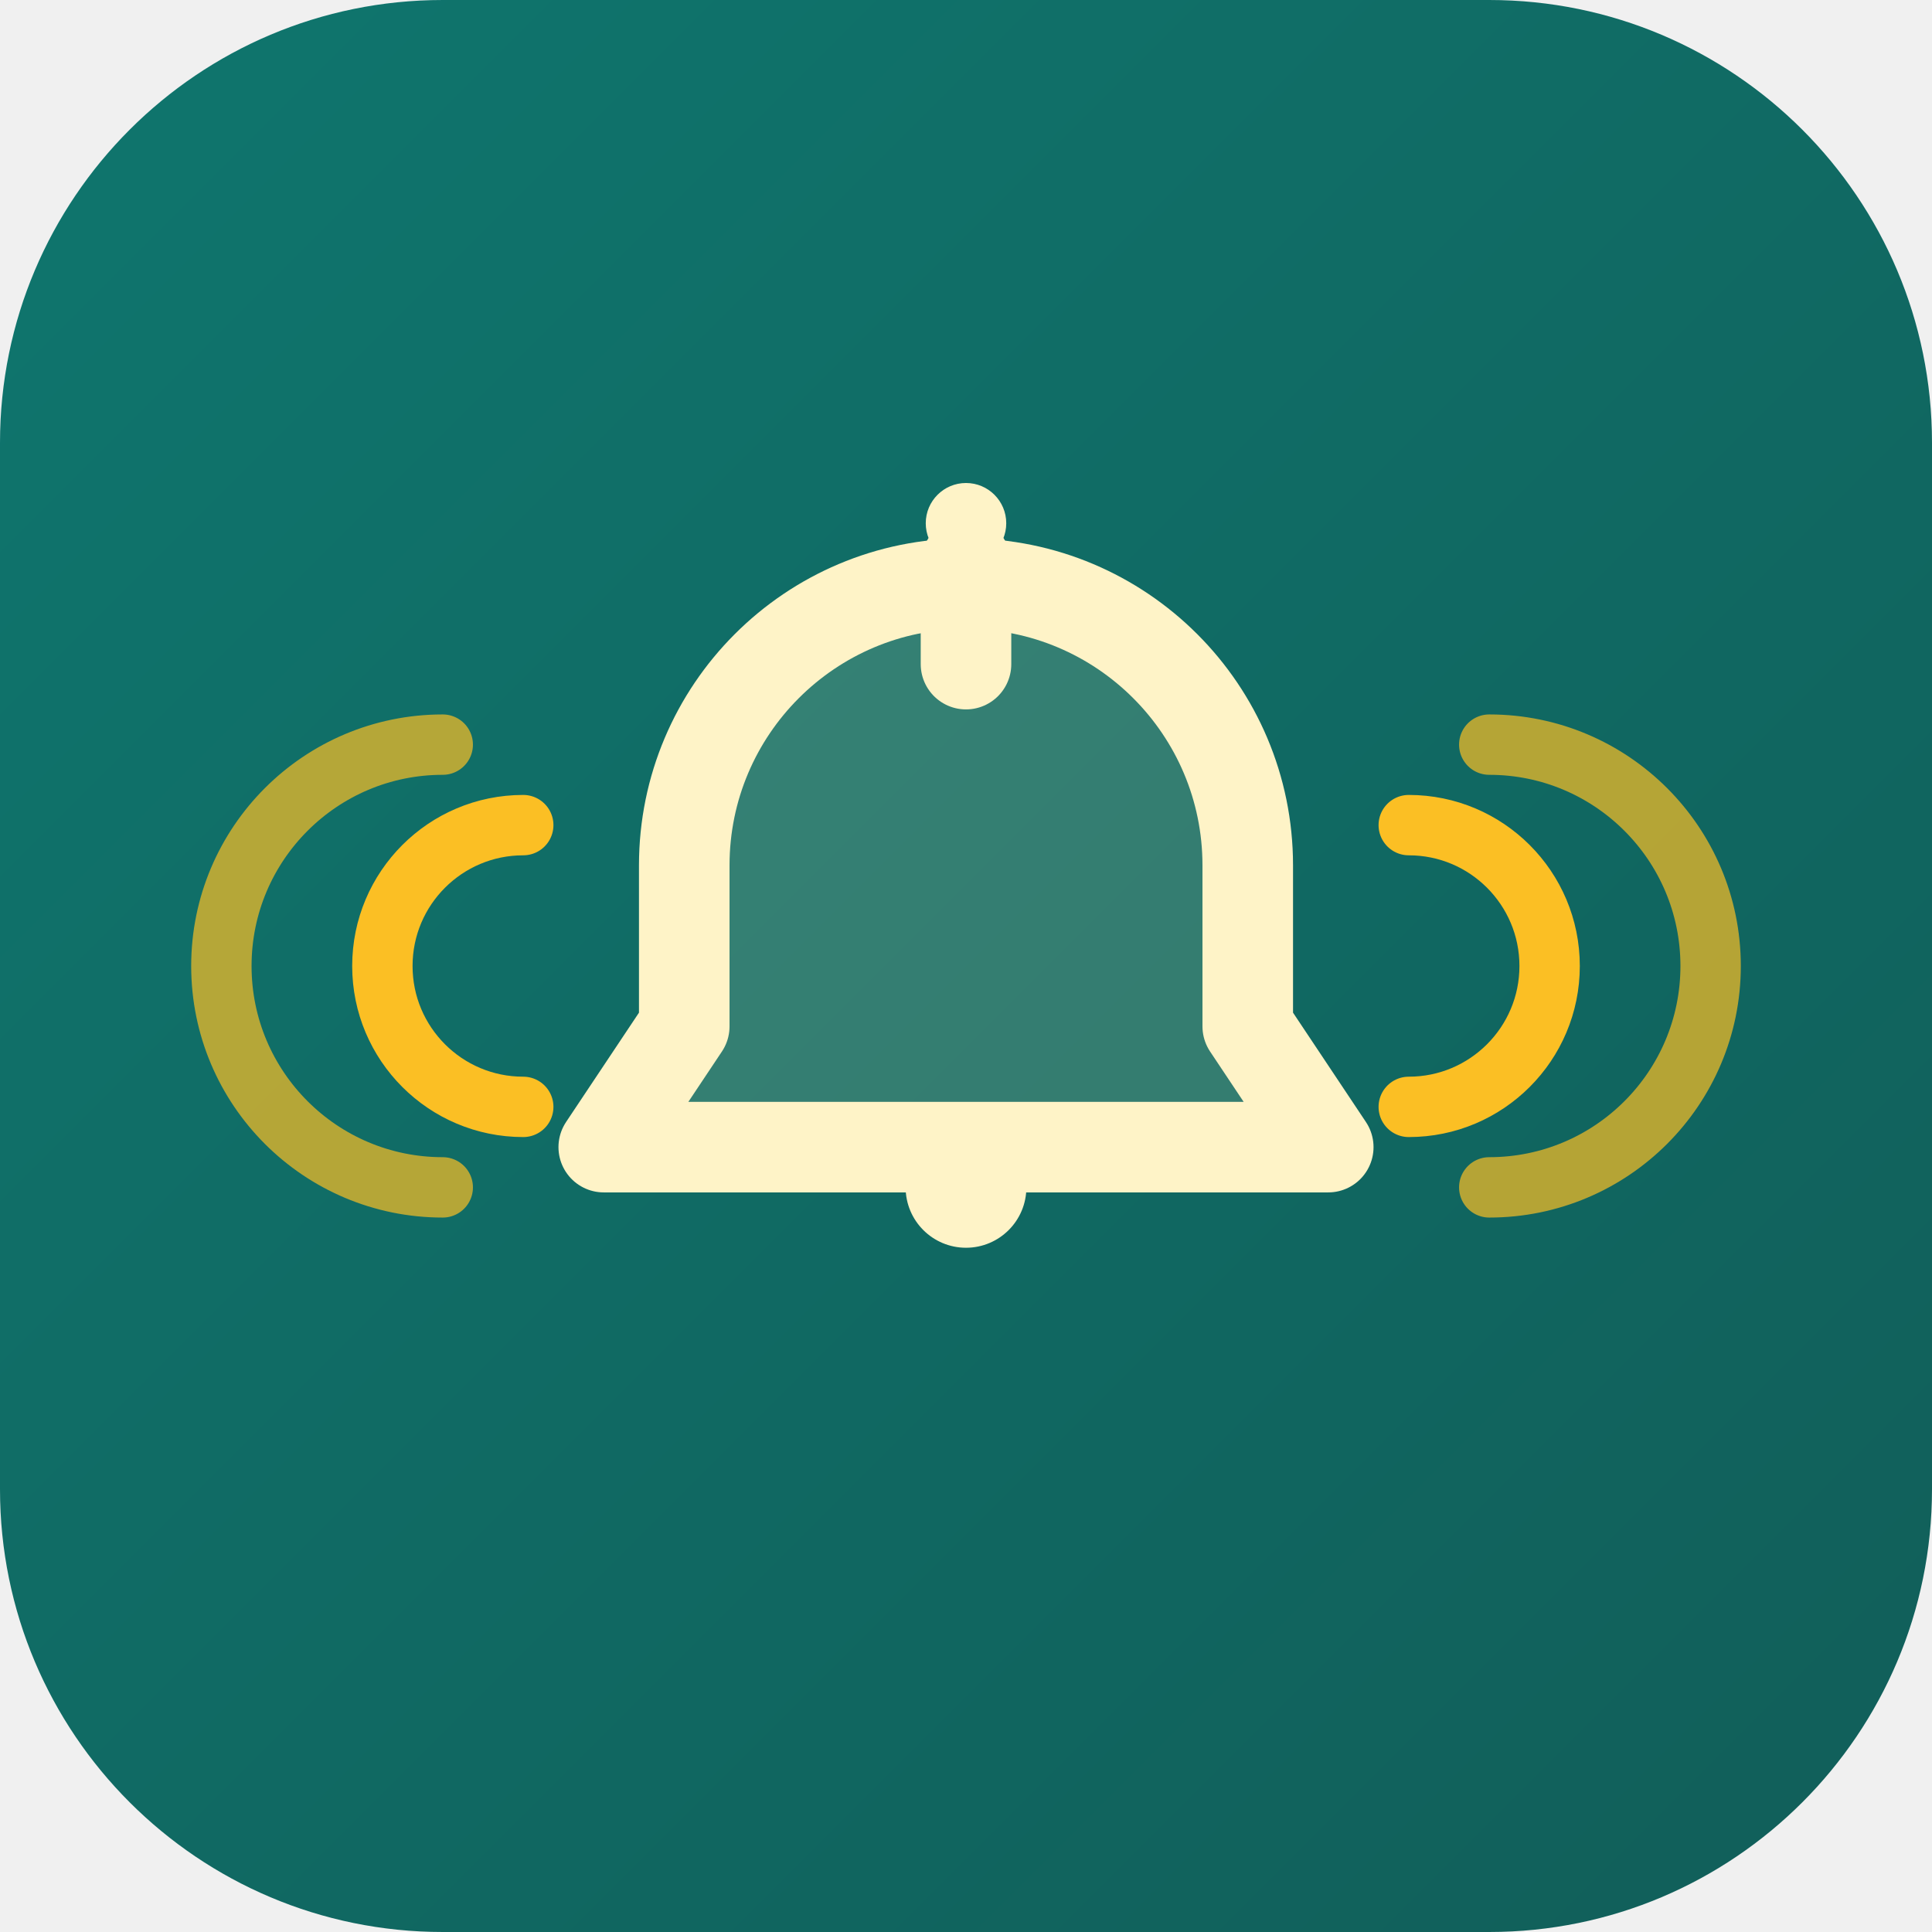
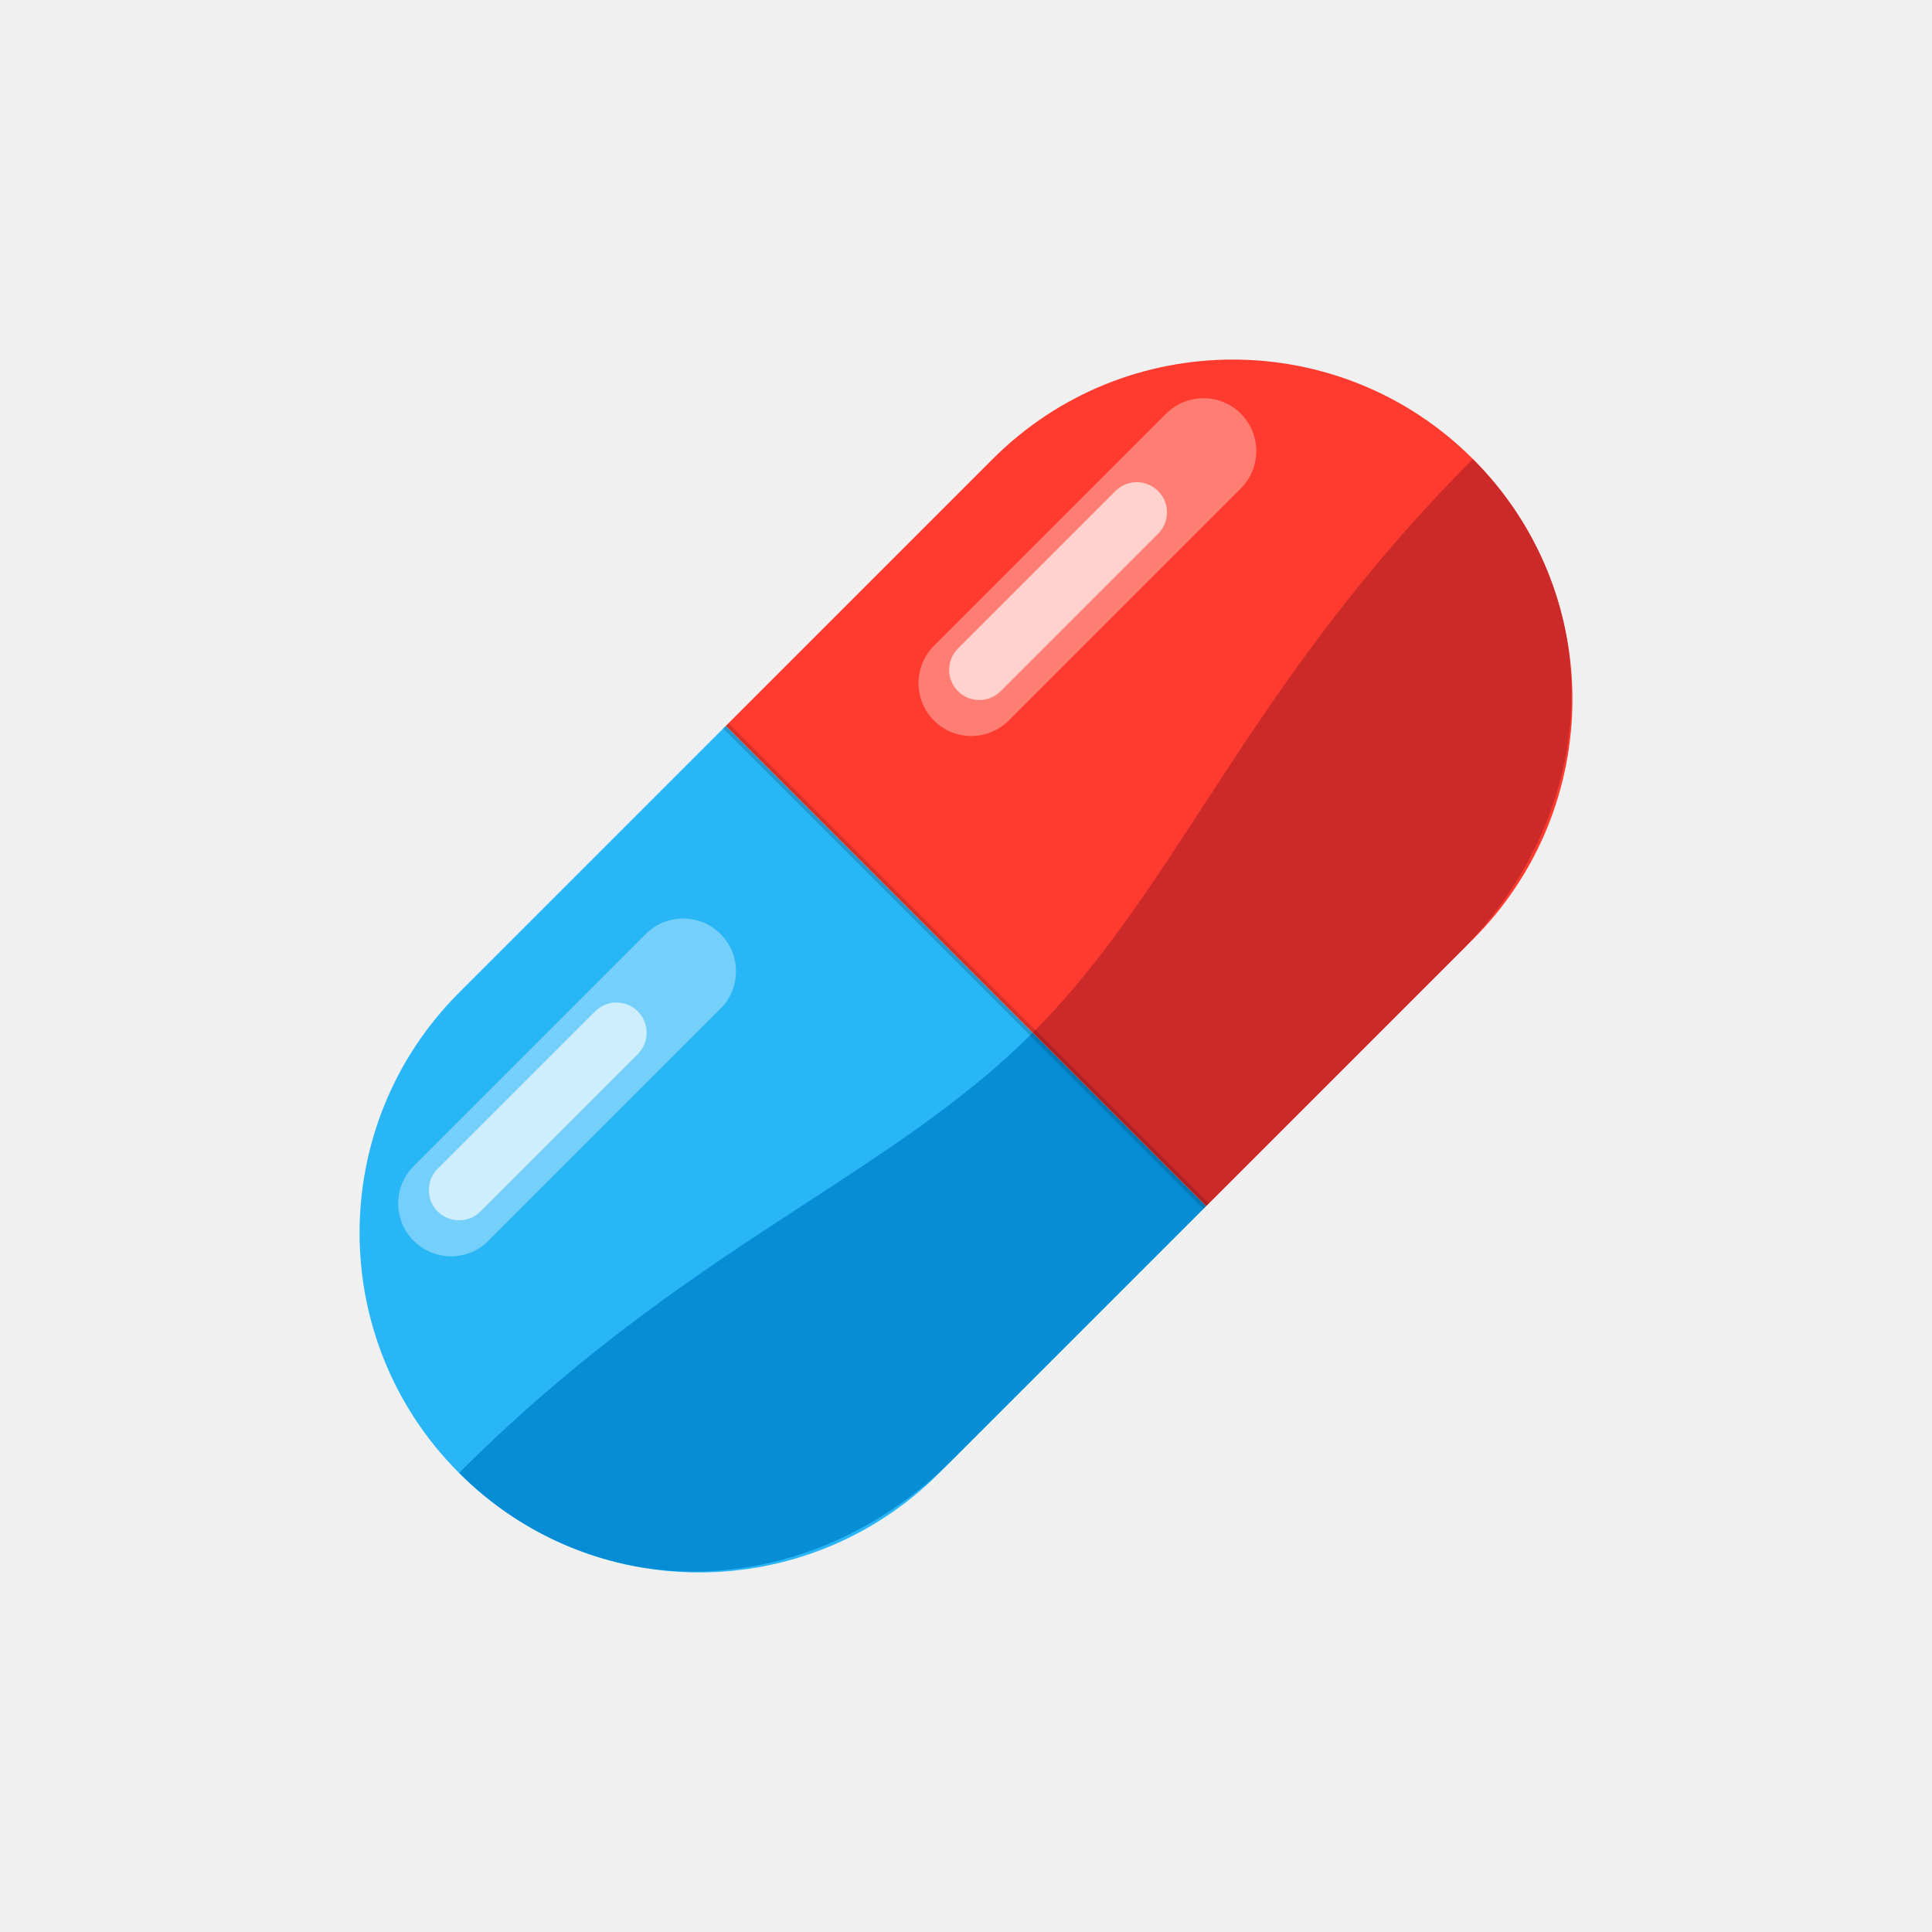
- <svg xmlns="http://www.w3.org/2000/svg" viewBox="0 0 192 192" width="192" height="192">
+ <svg xmlns="http://www.w3.org/2000/svg" viewBox="0 0 512 512" width="512" height="512">
  <defs>
-     <linearGradient id="bg" x1="0" y1="0" x2="1" y2="1">
-       <stop offset="0%" stop-color="#0f766e" />
-       <stop offset="100%" stop-color="#115e59" />
-     </linearGradient>
+     <clipPath id="capsule-body">
+       <rect x="-190" y="-90" width="380" height="180" rx="90" ry="90" />
+     </clipPath>
+     <clipPath id="blue-half-clip">
+       <rect x="-200" y="-100" width="200" height="200" />
+     </clipPath>
+     <clipPath id="red-half-clip">
+       <rect x="0" y="-100" width="200" height="200" />
+     </clipPath>
  </defs>
-   <rect x="0" y="0" width="192" height="192" rx="44" fill="url(#bg)" />
-   <g transform="translate(96 96)" fill="none" stroke="#fef3c7" stroke-width="9" stroke-linecap="round" stroke-linejoin="round">
-     <path d="M -28 -10 a 28 28 0 0 1 56 0 v 16 l 8 12 h -72 l 8 -12 z" fill="rgba(254, 243, 199, 0.15)" />
-     <circle cx="0" cy="22" r="6" fill="#fef3c7" stroke="none" />
-     <line x1="0" y1="-30" x2="0" y2="-40" />
-     <circle cx="0" cy="-44" r="4" fill="#fef3c7" stroke="none" />
-   </g>
-   <g transform="translate(140 96)" fill="none" stroke="#fbbf24" stroke-width="6" stroke-linecap="round">
-     <path d="M 0 -14 a 14 14 0 0 1 0 28" />
-     <path d="M 8 -22 a 22 22 0 0 1 0 44" opacity="0.7" />
-   </g>
-   <g transform="translate(52 96) scale(-1 1)" fill="none" stroke="#fbbf24" stroke-width="6" stroke-linecap="round">
-     <path d="M 0 -14 a 14 14 0 0 1 0 28" />
-     <path d="M 8 -22 a 22 22 0 0 1 0 44" opacity="0.7" />
+   <g transform="translate(256 256) rotate(-45)">
+     <g clip-path="url(#capsule-body)">
+       <g clip-path="url(#blue-half-clip)">
+         <rect x="-190" y="-90" width="190" height="180" fill="#29B6F6" />
+         <path d="M -190 0 C -190 52 -148 90 -95 90 L 0 90 L 0 25 C -55 25 -105 0 -190 0 Z" fill="#0288D1" opacity="0.9" />
+         <rect x="-155" y="-66" width="115" height="28" rx="14" fill="#81D4FA" opacity="0.85" />
+         <rect x="-145" y="-61" width="75" height="16" rx="8" fill="#FFFFFF" opacity="0.65" />
+       </g>
+       <g clip-path="url(#red-half-clip)">
+         <rect x="0" y="-90" width="190" height="180" fill="#FF3B30" />
+         <path d="M 0 90 L 95 90 C 148 90 190 52 190 0 C 105 0 55 25 0 25 Z" fill="#C62828" opacity="0.9" />
+         <rect x="40" y="-66" width="115" height="28" rx="14" fill="#FF8A80" opacity="0.85" />
+         <rect x="50" y="-61" width="75" height="16" rx="8" fill="#FFFFFF" opacity="0.65" />
+       </g>
+       <line x1="0" y1="-90" x2="0" y2="90" stroke="rgba(0, 0, 0, 0.16)" stroke-width="2" />
+     </g>
  </g>
</svg>
